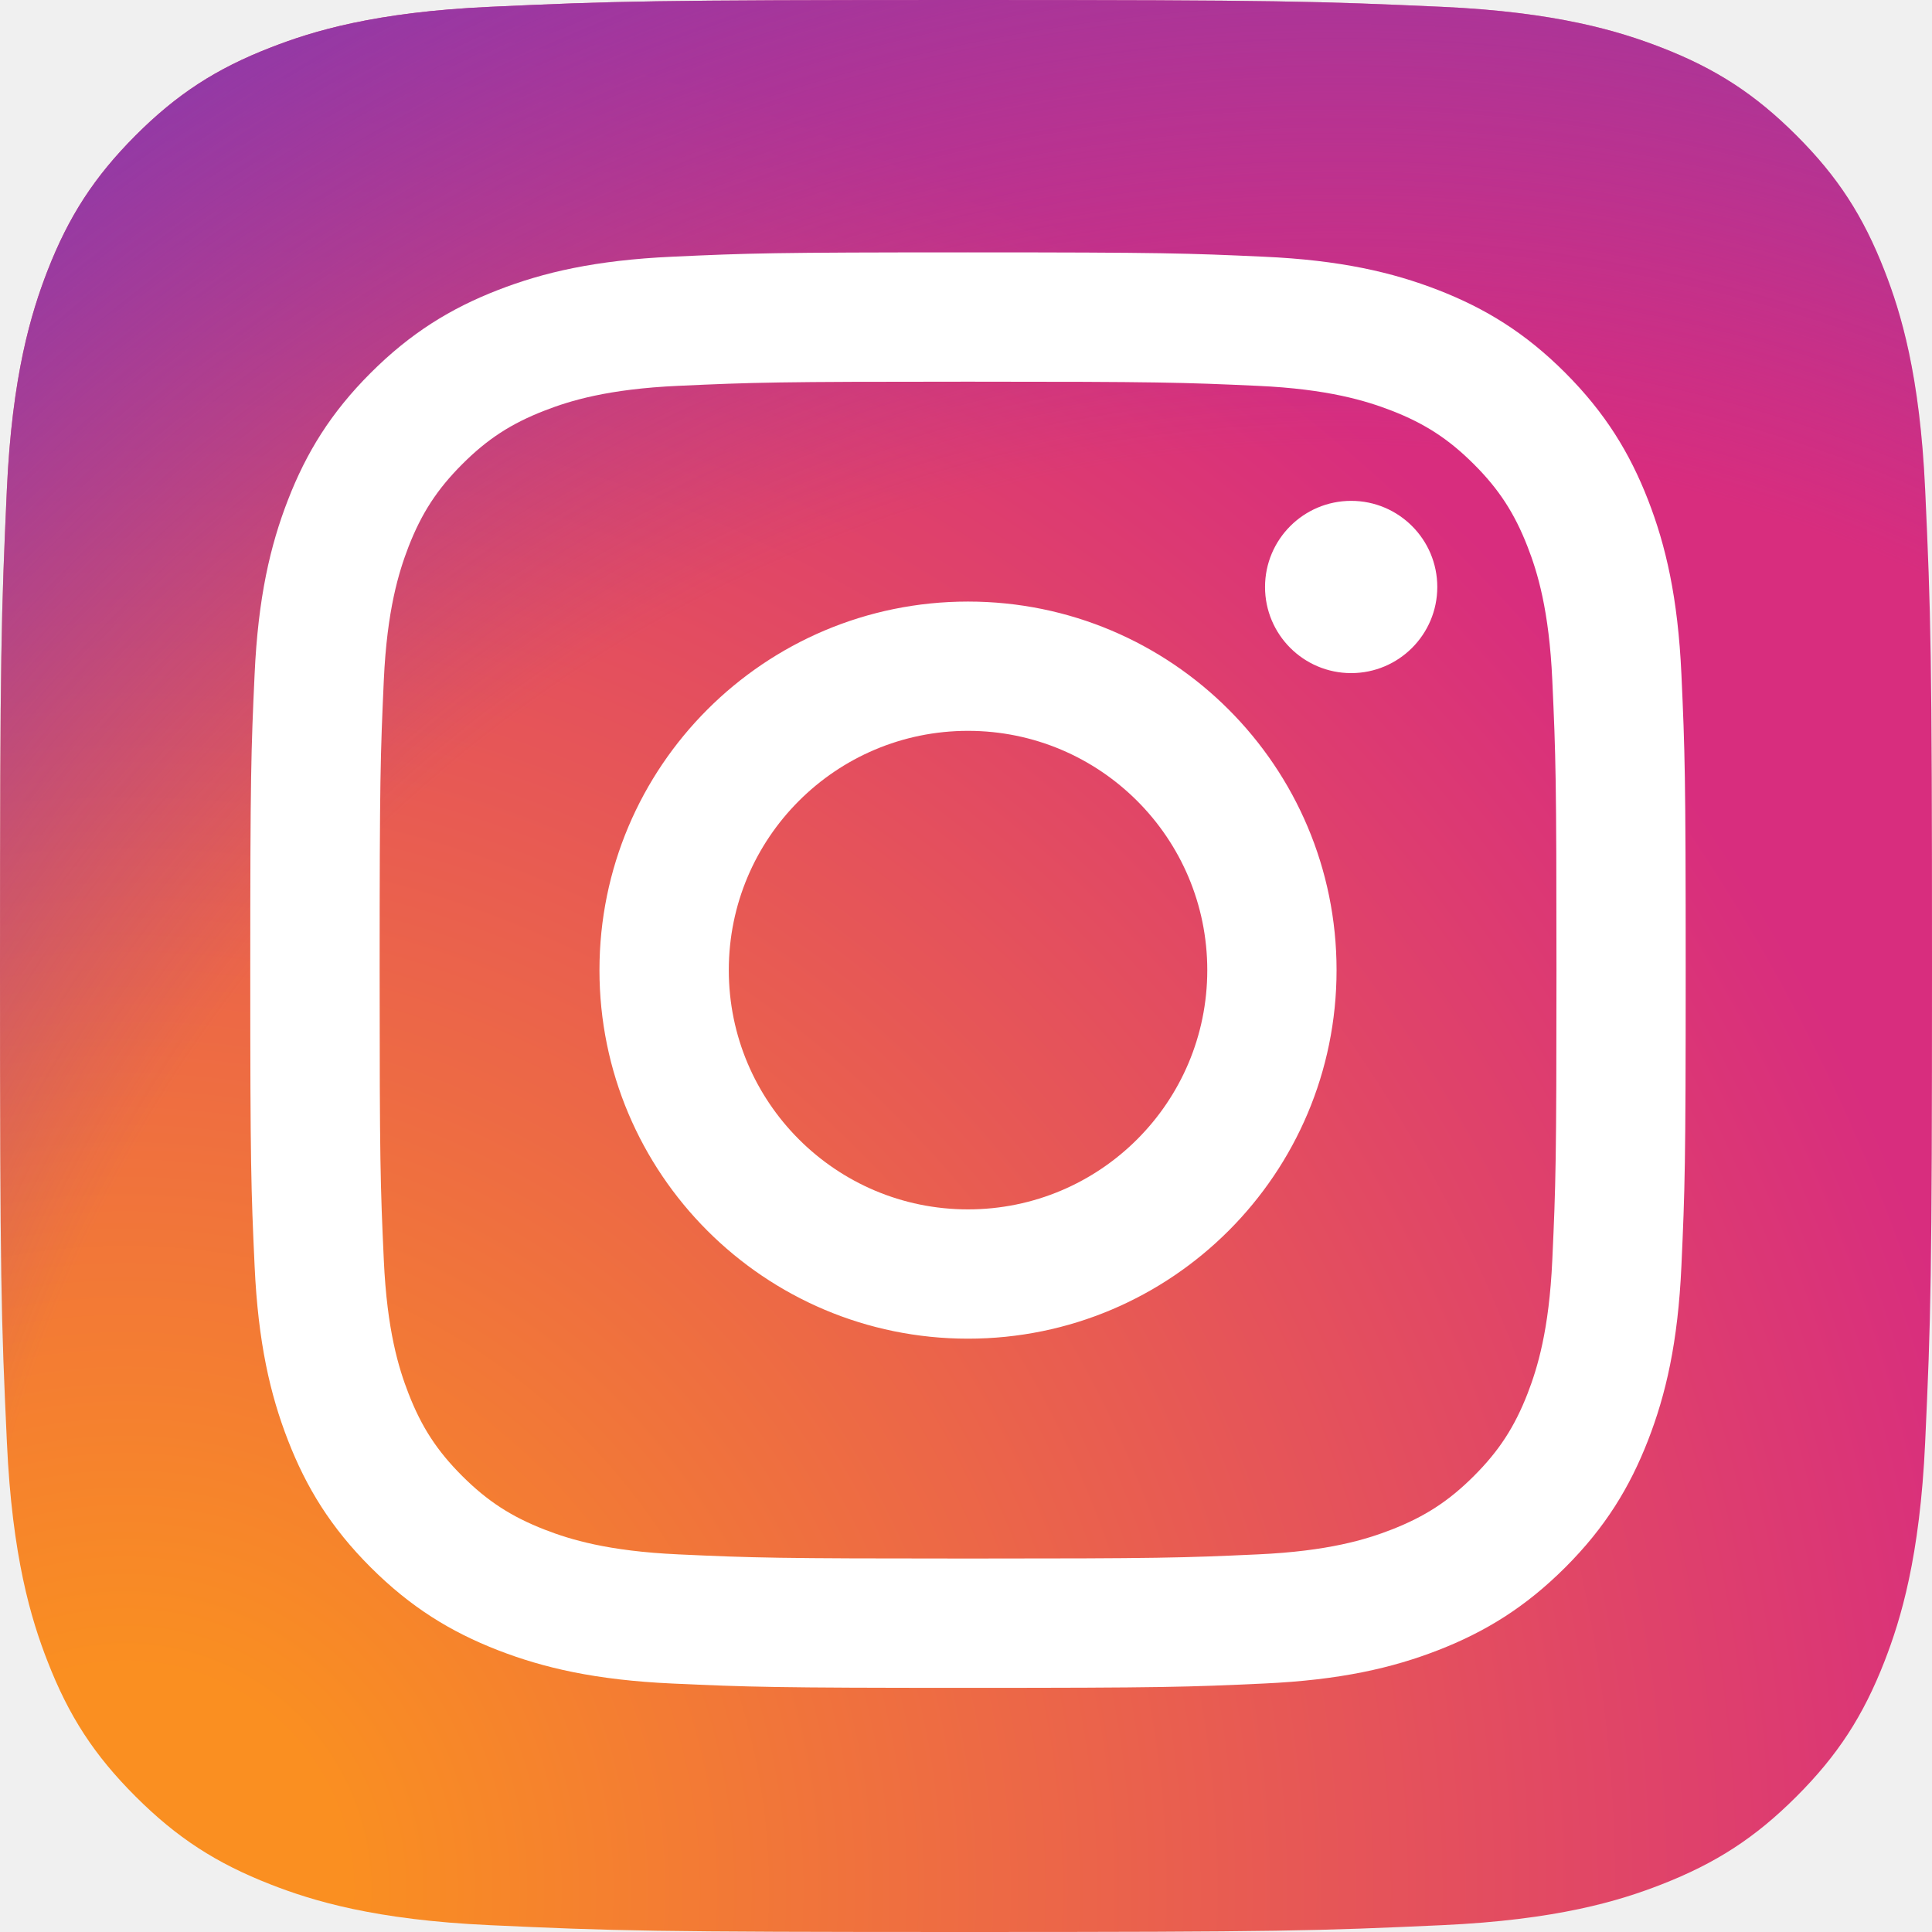
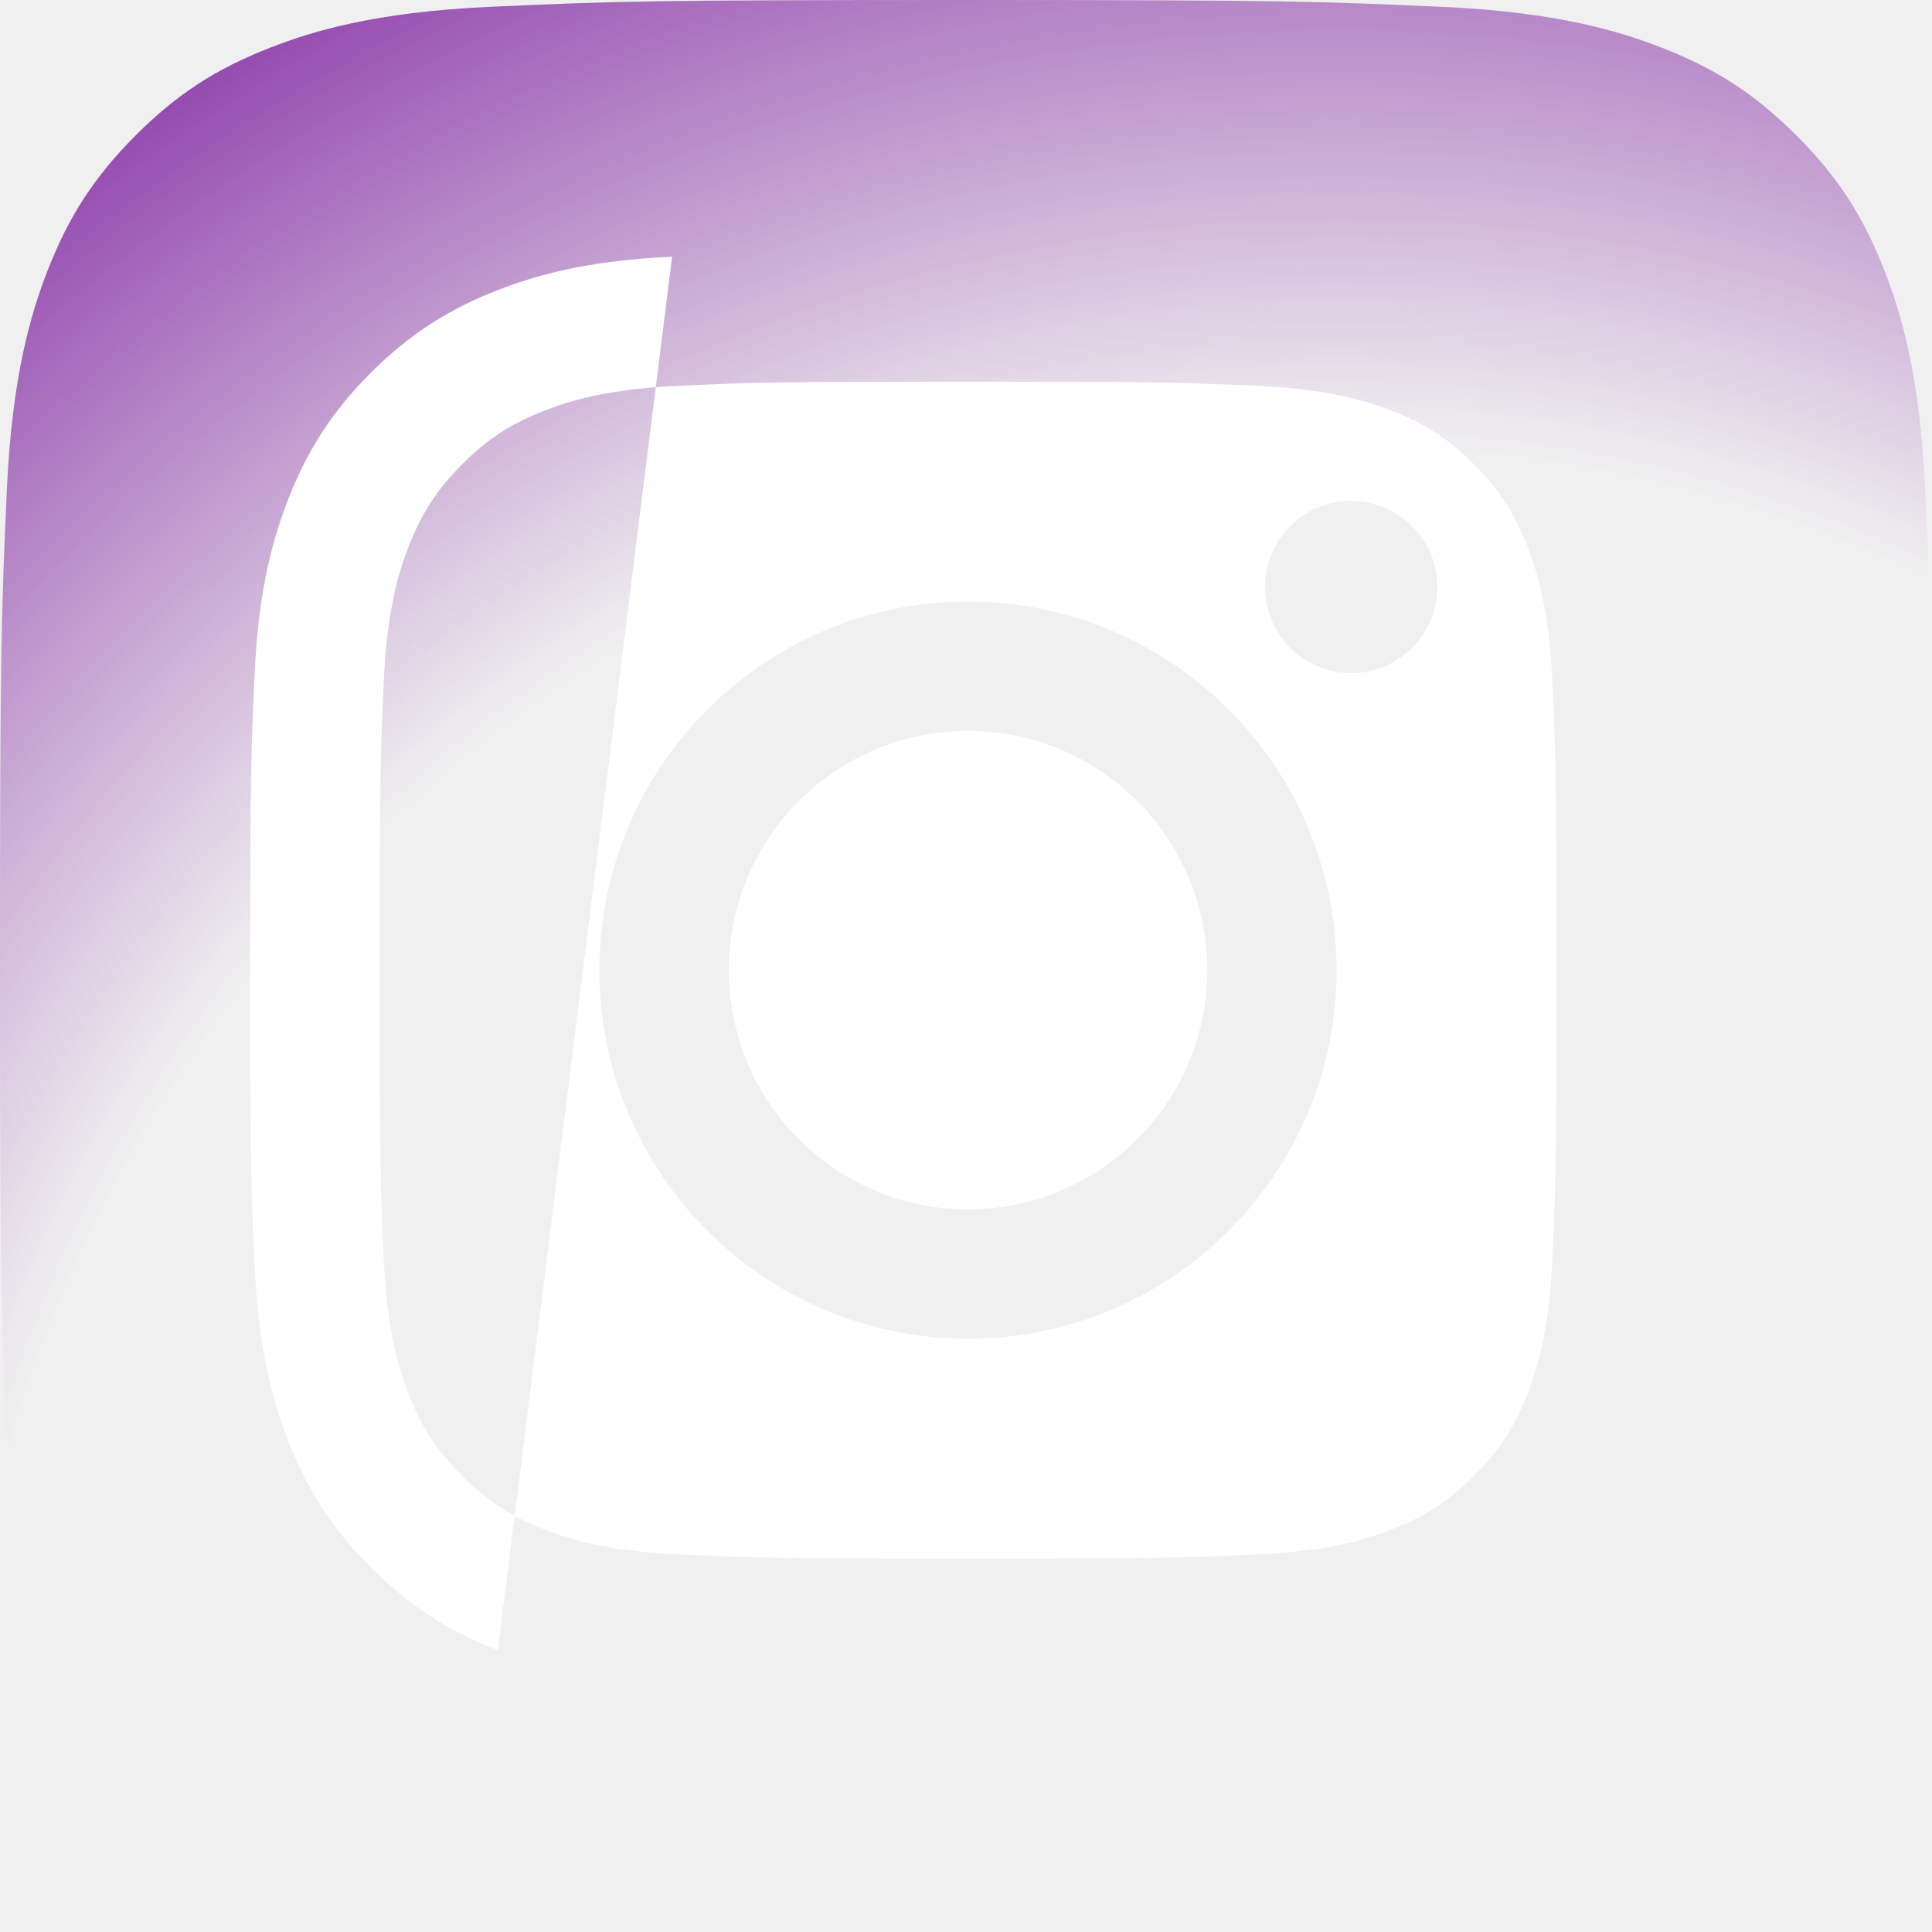
<svg xmlns="http://www.w3.org/2000/svg" viewBox="0 0 3364.7 3364.7" width="3365" height="3365">
  <defs>
    <radialGradient id="0" cx="217.76" cy="3290.99" r="4271.92" gradientUnits="userSpaceOnUse">
      <stop offset=".09" stop-color="#fa8f21" />
      <stop offset=".78" stop-color="#d82d7e" />
    </radialGradient>
    <radialGradient id="1" cx="2330.61" cy="3182.95" r="3759.33" gradientUnits="userSpaceOnUse">
      <stop offset=".64" stop-color="#8c3aaa" stop-opacity="0" />
      <stop offset="1" stop-color="#8c3aaa" />
    </radialGradient>
  </defs>
-   <path d="M853.2,3352.8c-200.1-9.1-308.8-42.4-381.1-70.6-95.8-37.3-164.1-81.7-236-153.5S119.7,2988.6,82.6,2892.8c-28.2-72.3-61.5-181-70.6-381.1C2,2295.4,0,2230.5,0,1682.5s2.2-612.8,11.9-829.3C21,653.1,54.5,544.6,82.5,472.1,119.8,376.3,164.3,308,236,236c71.8-71.8,140.1-116.4,236-153.5C544.3,54.3,653,21,853.1,11.9,1069.5,2,1134.5,0,1682.3,0c548,0,612.8,2.2,829.3,11.9,200.1,9.1,308.6,42.6,381.1,70.6,95.8,37.1,164.1,81.7,236,153.5s116.2,140.2,153.5,236c28.2,72.3,61.5,181,70.6,381.1,9.9,216.5,11.9,281.3,11.9,829.3,0,547.8-2,612.8-11.9,829.3-9.1,200.1-42.6,308.8-70.6,381.1-37.3,95.8-81.7,164.1-153.5,235.9s-140.2,116.2-236,153.5c-72.3,28.2-181,61.5-381.1,70.6-216.3,9.9-281.3,11.9-829.3,11.9-547.8,0-612.8-1.9-829.1-11.9" fill="url(#0)" />
  <path d="M853.2,3352.8c-200.1-9.1-308.8-42.4-381.1-70.6-95.8-37.3-164.1-81.7-236-153.5S119.7,2988.6,82.6,2892.8c-28.2-72.3-61.5-181-70.6-381.1C2,2295.4,0,2230.5,0,1682.5s2.2-612.8,11.9-829.3C21,653.1,54.5,544.6,82.5,472.1,119.8,376.3,164.3,308,236,236c71.8-71.8,140.1-116.4,236-153.5C544.3,54.3,653,21,853.1,11.9,1069.5,2,1134.5,0,1682.3,0c548,0,612.8,2.2,829.3,11.9,200.1,9.1,308.6,42.6,381.1,70.6,95.8,37.1,164.1,81.7,236,153.5s116.2,140.2,153.5,236c28.2,72.3,61.5,181,70.6,381.1,9.9,216.5,11.9,281.3,11.9,829.3,0,547.8-2,612.8-11.9,829.3-9.1,200.1-42.6,308.8-70.6,381.1-37.3,95.8-81.7,164.1-153.5,235.9s-140.2,116.2-236,153.5c-72.3,28.2-181,61.5-381.1,70.6-216.3,9.9-281.3,11.9-829.3,11.9-547.8,0-612.8-1.9-829.1-11.9" fill="url(#1)" />
-   <path d="M1269.25,1689.52c0-230.11,186.49-416.7,416.6-416.7s416.7,186.59,416.7,416.7-186.59,416.7-416.7,416.7-416.6-186.59-416.6-416.7m-225.26,0c0,354.5,287.36,641.86,641.86,641.86s641.86-287.36,641.86-641.86-287.36-641.86-641.86-641.86S1044,1335,1044,1689.52m1159.13-667.31a150,150,0,1,0,150.06-149.94h-0.06a150.07,150.07,0,0,0-150,149.94M1180.85,2707c-121.87-5.55-188.11-25.85-232.13-43-58.36-22.72-100-49.78-143.78-93.5s-70.88-85.32-93.5-143.68c-17.16-44-37.46-110.26-43-232.13-6.06-131.76-7.27-171.34-7.27-505.15s1.31-373.28,7.27-505.15c5.55-121.87,26-188,43-232.13,22.72-58.36,49.78-100,93.5-143.78s85.32-70.88,143.78-93.5c44-17.16,110.26-37.46,232.13-43,131.76-6.06,171.34-7.27,505-7.27S2059.13,666,2191,672c121.87,5.55,188,26,232.13,43,58.36,22.62,100,49.78,143.78,93.5s70.78,85.42,93.5,143.78c17.16,44,37.46,110.26,43,232.13,6.06,131.87,7.27,171.34,7.27,505.15s-1.21,373.28-7.27,505.15c-5.55,121.87-25.95,188.11-43,232.13-22.72,58.36-49.78,100-93.5,143.68s-85.42,70.78-143.78,93.5c-44,17.16-110.26,37.46-232.13,43-131.76,6.06-171.34,7.27-505.15,7.27s-373.28-1.21-505-7.27M1170.5,447.09c-133.07,6.06-224,27.16-303.41,58.06-82.19,31.91-151.86,74.72-221.43,144.18S533.39,788.47,501.48,870.76c-30.9,79.46-52,170.34-58.06,303.41-6.16,133.28-7.57,175.89-7.57,515.35s1.41,382.07,7.57,515.35c6.06,133.08,27.16,223.95,58.06,303.41,31.91,82.19,74.62,152,144.18,221.43s139.14,112.18,221.43,144.18c79.56,30.9,170.34,52,303.41,58.06,133.35,6.06,175.89,7.57,515.35,7.57s382.07-1.41,515.35-7.57c133.08-6.06,223.95-27.16,303.41-58.06,82.19-32,151.86-74.72,221.43-144.18s112.18-139.24,144.18-221.43c30.9-79.46,52.1-170.34,58.06-303.41,6.06-133.38,7.47-175.89,7.47-515.35s-1.41-382.07-7.47-515.35c-6.06-133.08-27.16-224-58.06-303.41-32-82.19-74.72-151.86-144.18-221.43S2586.8,537.06,2504.71,505.15c-79.56-30.9-170.44-52.1-303.41-58.06C2068,441,2025.41,439.52,1686,439.52s-382.1,1.41-515.45,7.57" fill="#fff" />
+   <path d="M1269.25,1689.52c0-230.11,186.49-416.7,416.6-416.7s416.7,186.59,416.7,416.7-186.59,416.7-416.7,416.7-416.6-186.59-416.6-416.7m-225.26,0c0,354.5,287.36,641.86,641.86,641.86s641.86-287.36,641.86-641.86-287.36-641.86-641.86-641.86S1044,1335,1044,1689.52m1159.13-667.31a150,150,0,1,0,150.06-149.94h-0.06a150.07,150.07,0,0,0-150,149.94M1180.85,2707c-121.87-5.55-188.11-25.85-232.13-43-58.36-22.72-100-49.78-143.78-93.5s-70.88-85.32-93.5-143.68c-17.16-44-37.46-110.26-43-232.13-6.06-131.76-7.27-171.34-7.27-505.15s1.31-373.28,7.27-505.15c5.55-121.87,26-188,43-232.13,22.72-58.36,49.78-100,93.5-143.78s85.32-70.88,143.78-93.5c44-17.16,110.26-37.46,232.13-43,131.76-6.06,171.34-7.27,505-7.27S2059.13,666,2191,672c121.87,5.55,188,26,232.13,43,58.36,22.62,100,49.78,143.78,93.5s70.78,85.42,93.5,143.78c17.16,44,37.46,110.26,43,232.13,6.06,131.87,7.27,171.34,7.27,505.15s-1.21,373.28-7.27,505.15c-5.55,121.87-25.95,188.11-43,232.13-22.72,58.36-49.78,100-93.5,143.68s-85.42,70.78-143.78,93.5c-44,17.16-110.26,37.46-232.13,43-131.76,6.06-171.34,7.27-505.15,7.27s-373.28-1.21-505-7.27M1170.5,447.09c-133.07,6.06-224,27.16-303.41,58.06-82.19,31.91-151.86,74.72-221.43,144.18S533.39,788.47,501.48,870.76c-30.9,79.46-52,170.34-58.06,303.41-6.16,133.28-7.57,175.89-7.57,515.35s1.41,382.07,7.57,515.35c6.06,133.08,27.16,223.95,58.06,303.41,31.91,82.19,74.62,152,144.18,221.43s139.14,112.18,221.43,144.18c79.562.43-144.18s112.18-139.24,144.18-221.43c30.9-79.46,52.1-170.34,58.06-303.41,6.06-133.38,7.47-175.89,7.47-515.35s-1.41-382.07-7.47-515.35c-6.06-133.08-27.16-224-58.06-303.41-32-82.19-74.72-151.86-144.18-221.43S2586.8,537.06,2504.71,505.15c-79.56-30.9-170.44-52.1-303.41-58.06C2068,441,2025.41,439.52,1686,439.52s-382.1,1.41-515.45,7.57" fill="#fff" />
</svg>
